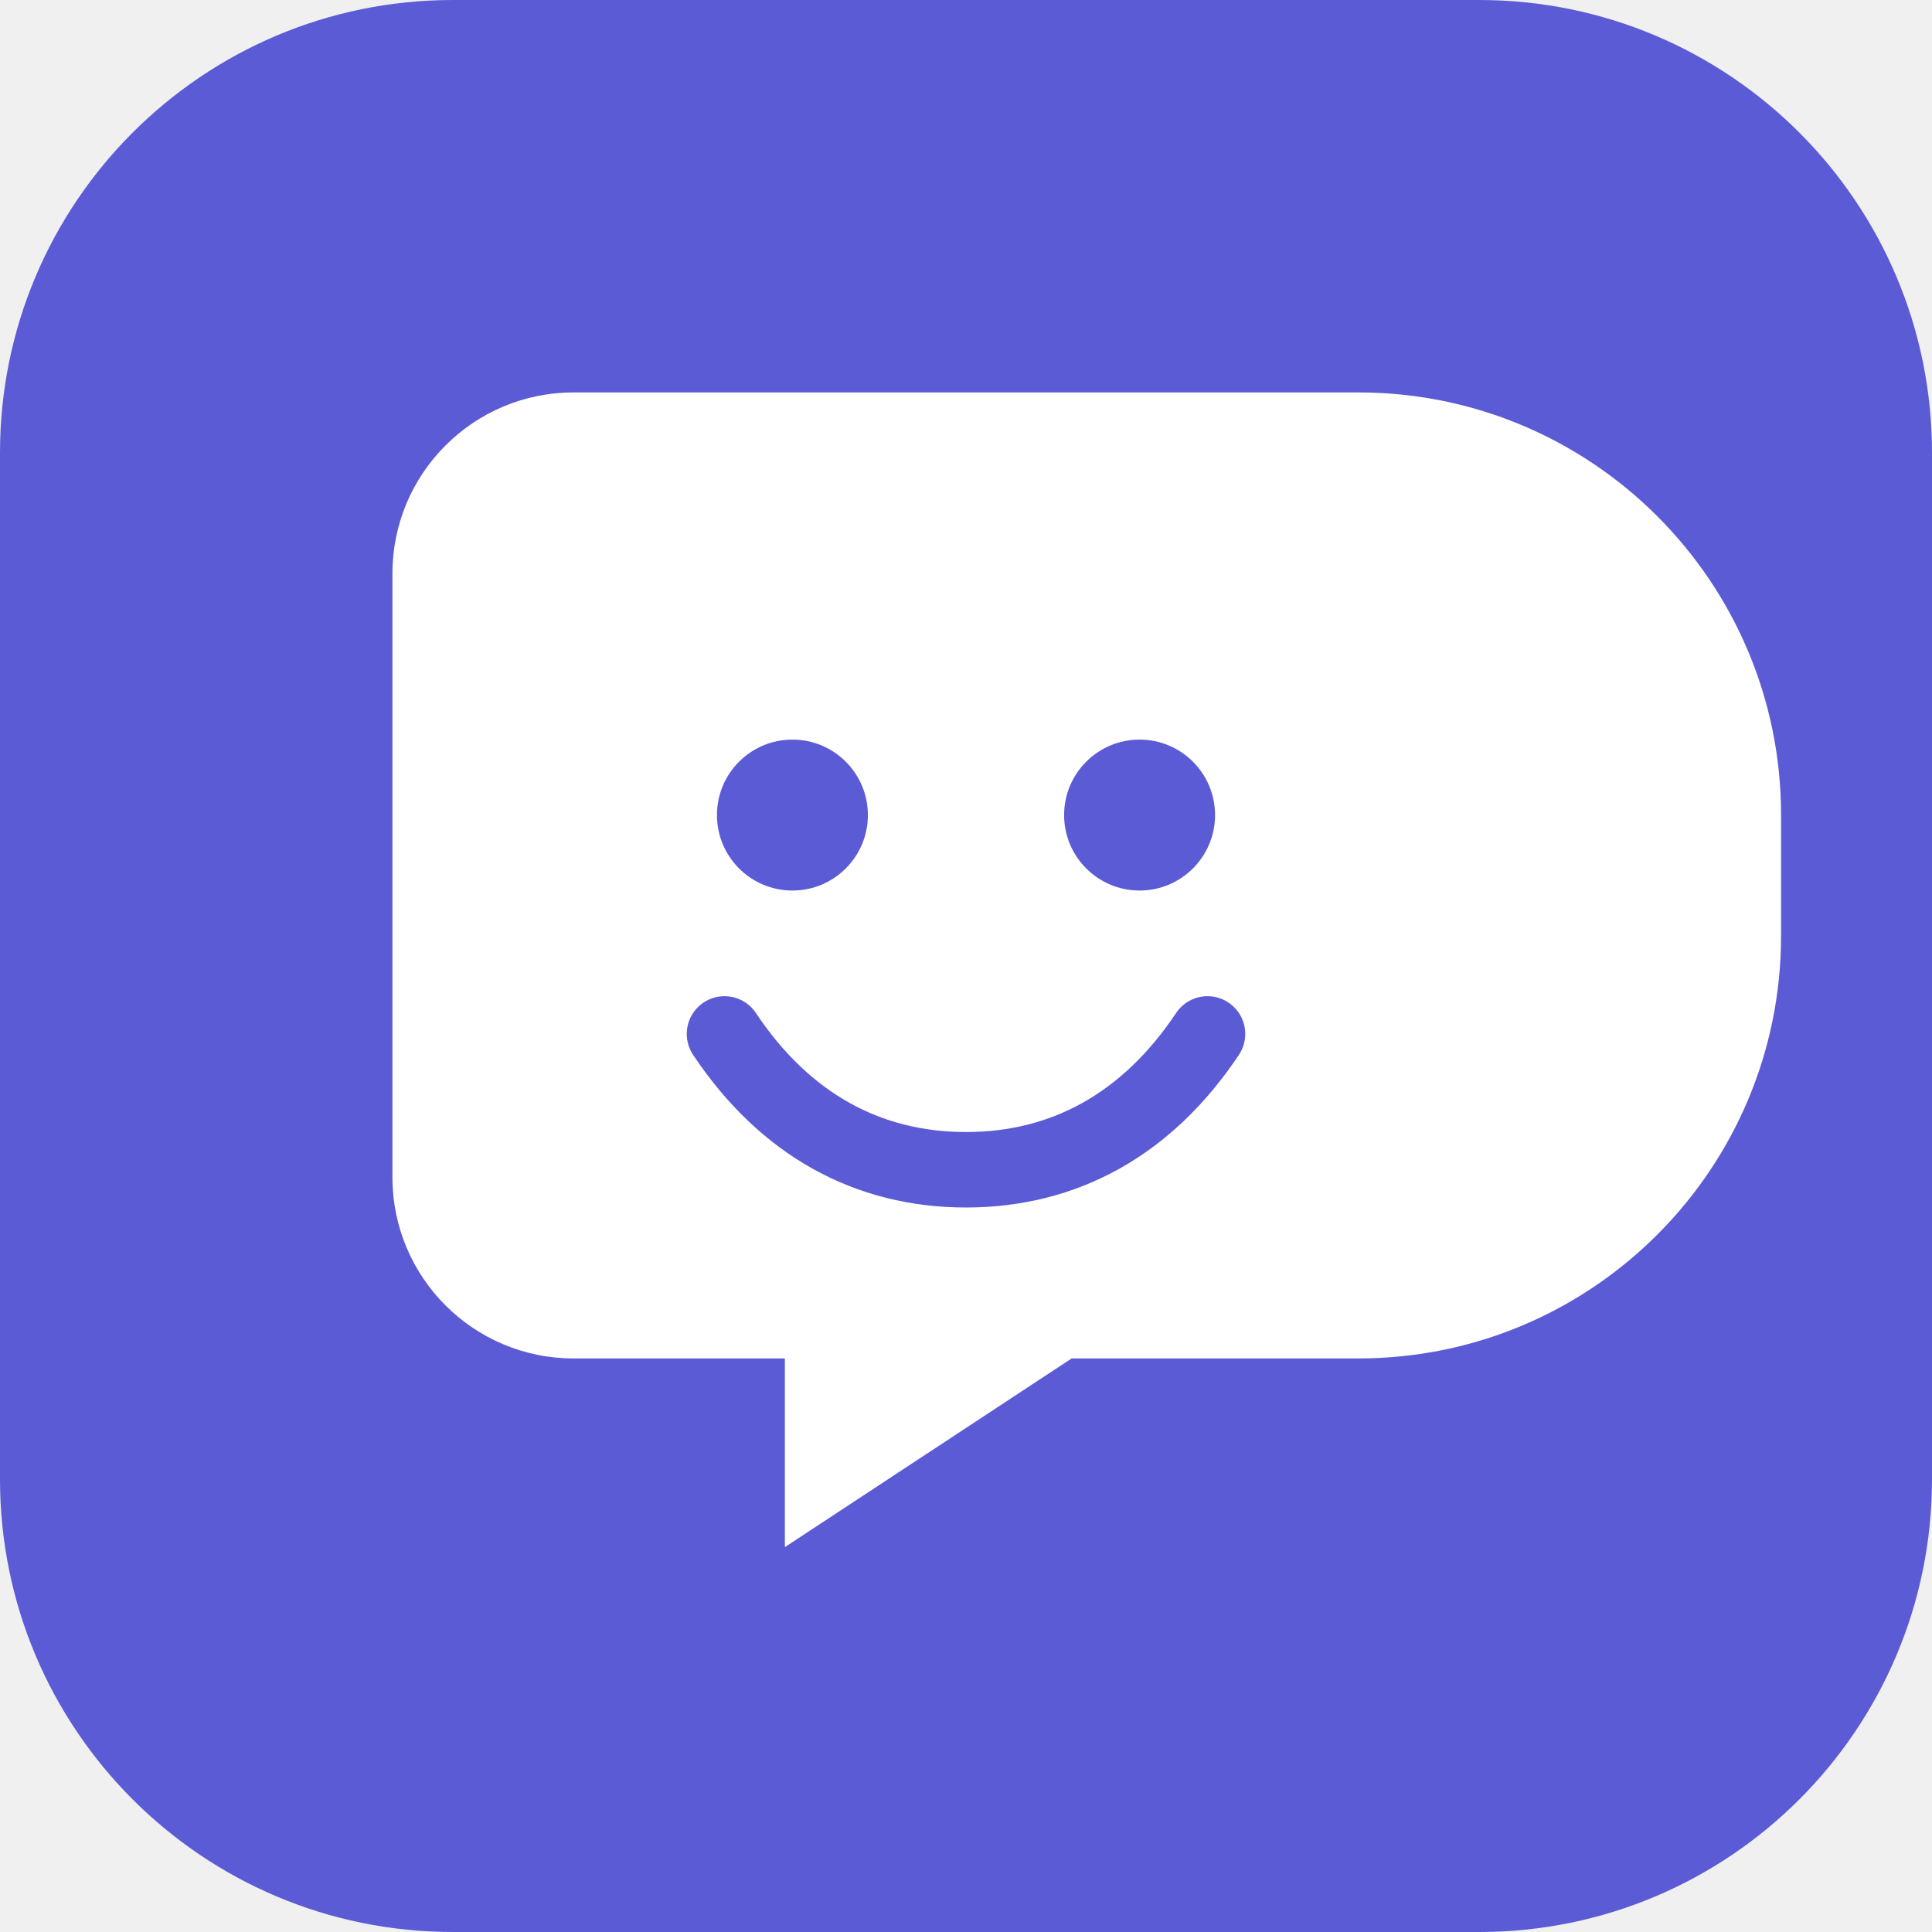
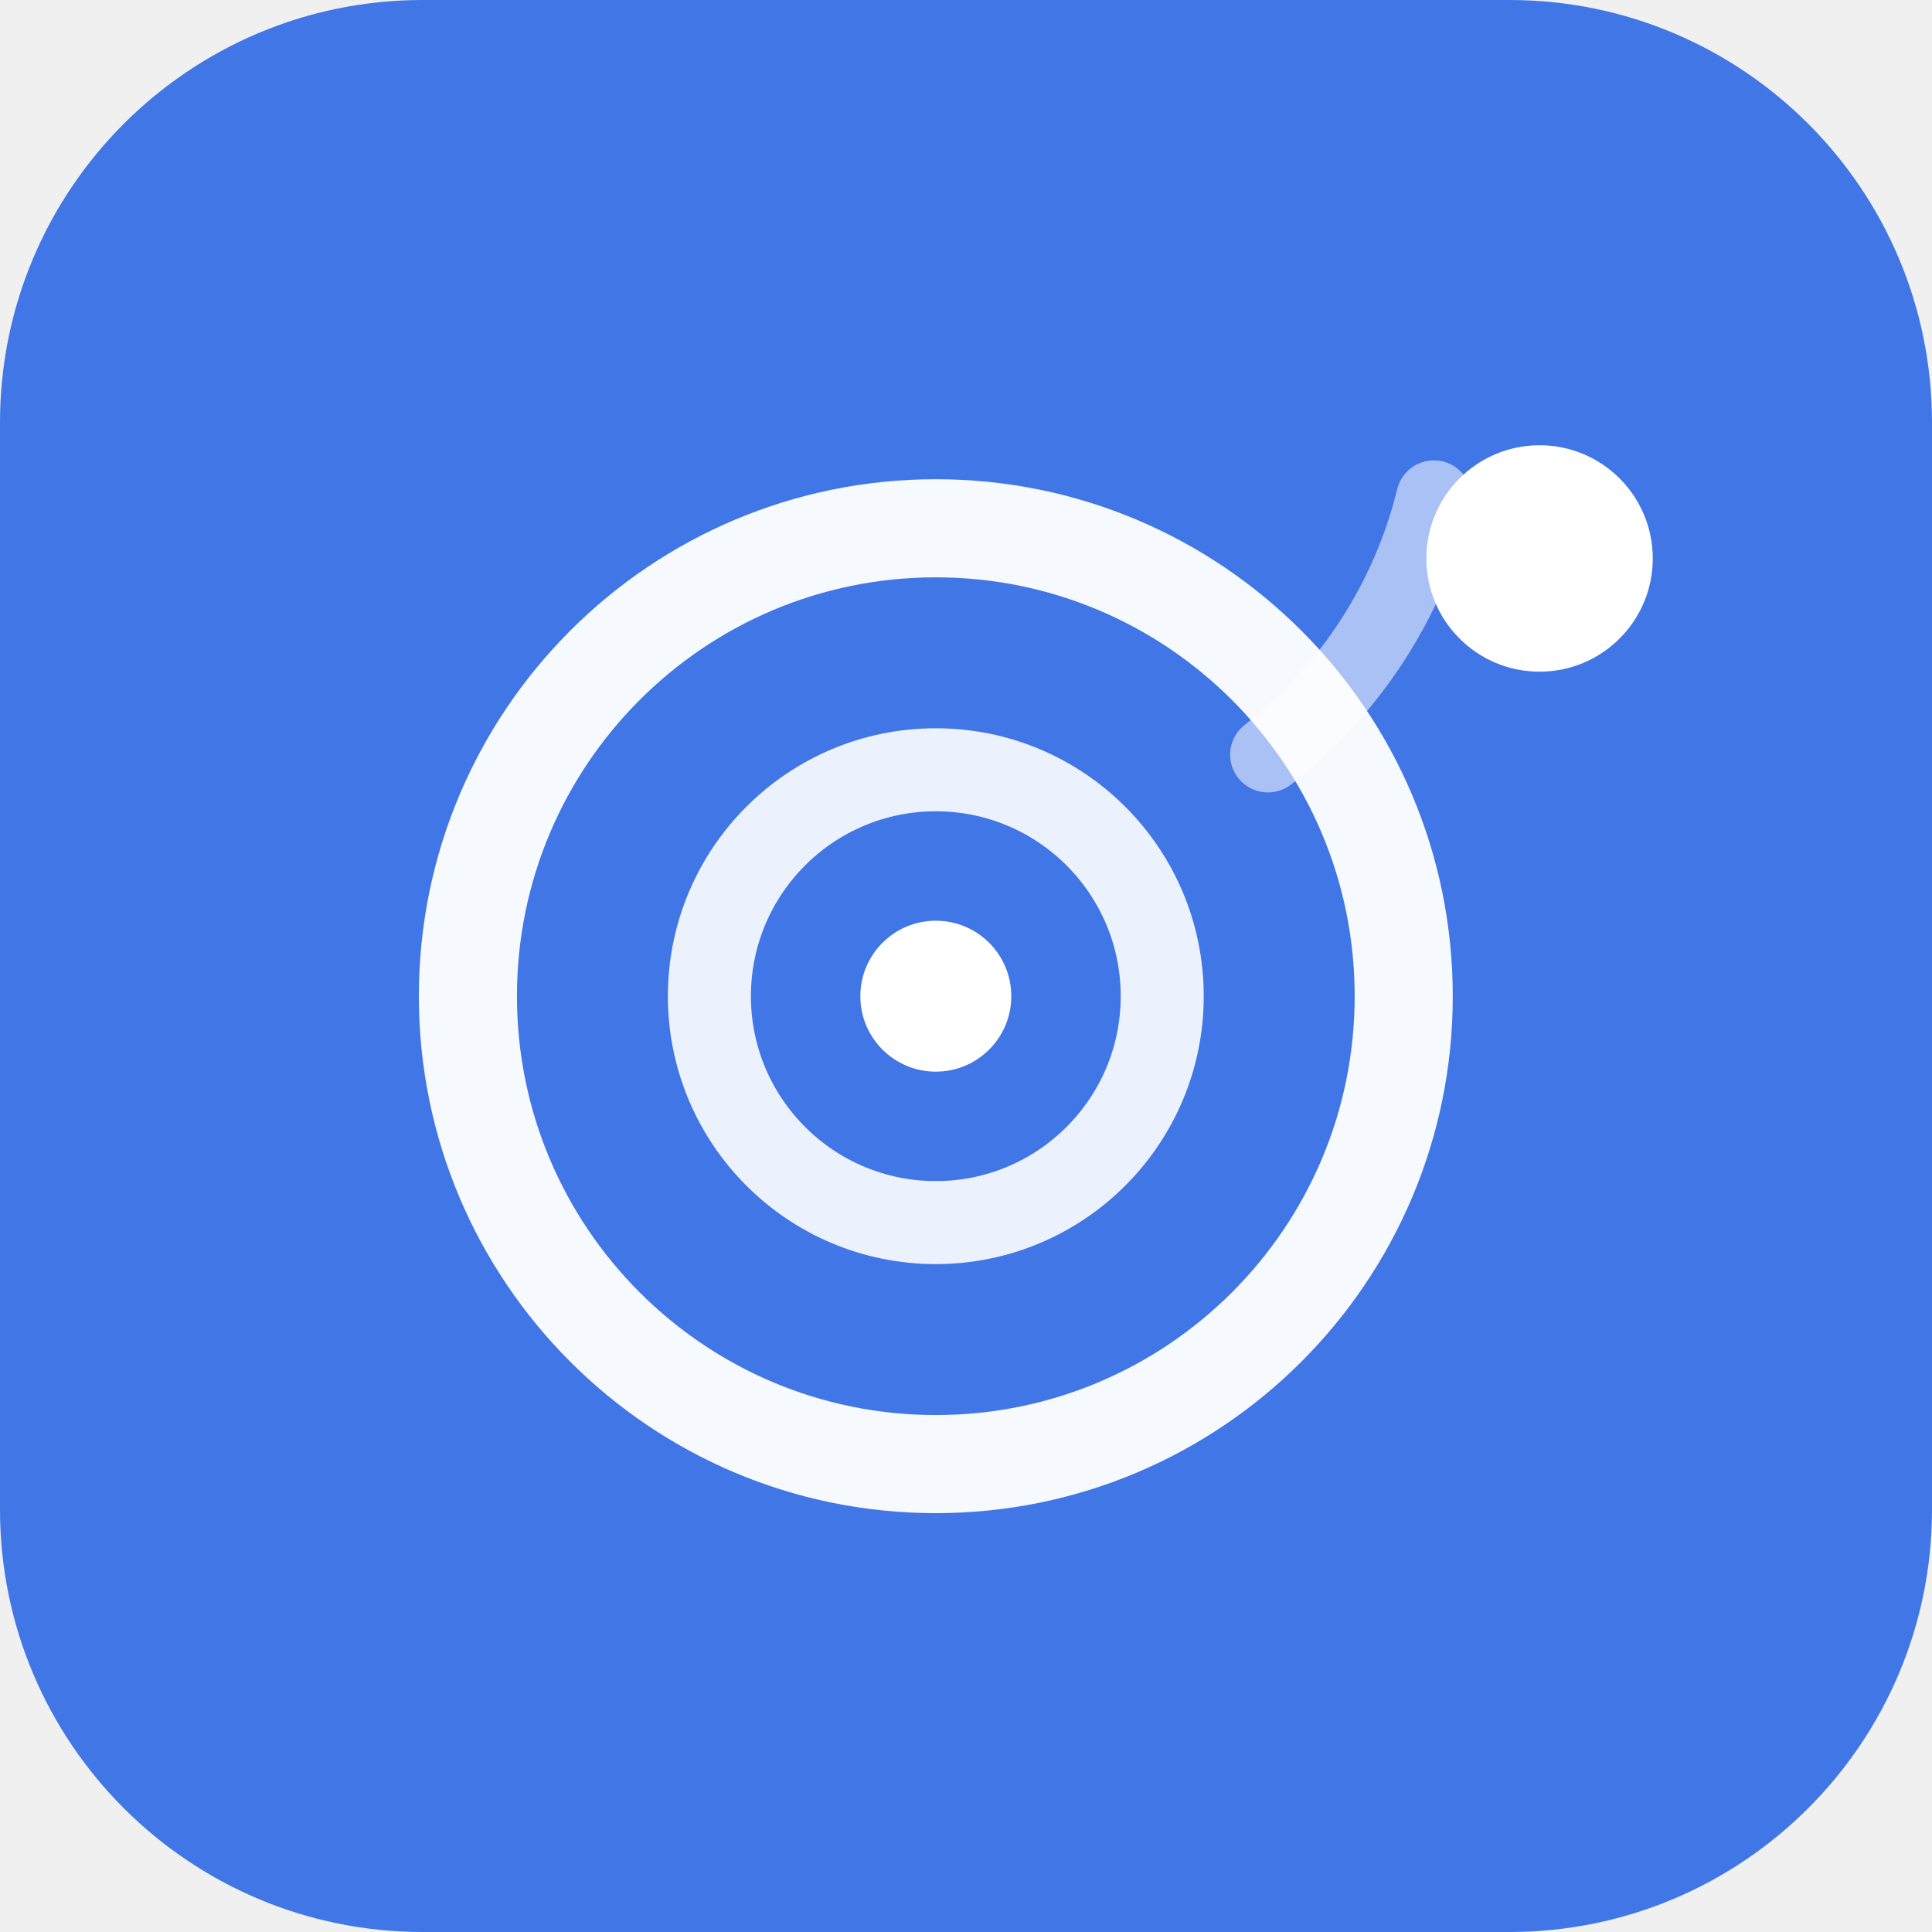
<svg xmlns="http://www.w3.org/2000/svg" viewBox="0 0 256 256" role="img" aria-label="YOLO logo">
-   <rect width="256" height="256" rx="60" fill="#5B5BD6" />
-   <path d="M52 76c0-13.255 10.745-24 24-24h104c30.928 0 56 25.072 56 56v16c0 30.928-25.072 56-56 56h-38l-38 25v-25H76c-13.255 0-24-10.745-24-24V76Z" fill="#FFFFFF" />
-   <circle cx="105" cy="108" r="10" fill="#5B5BD6" />
-   <circle cx="151" cy="108" r="10" fill="#5B5BD6" />
-   <path d="M96 137c8 12 19 18 32 18s24-6 32-18" fill="none" stroke="#5B5BD6" stroke-width="10" stroke-linecap="round" />
+   <rect width="256" height="256" rx="56" fill="#4176E6" />
+   <circle cx="124" cy="132" r="62" fill="none" stroke="#FFFFFF" stroke-width="13" opacity="0.95" />
+   <circle cx="124" cy="132" r="30" fill="none" stroke="#FFFFFF" stroke-width="11" opacity="0.9" />
+   <circle cx="124" cy="132" r="10" fill="#FFFFFF" />
+   <circle cx="204" cy="74" r="15" fill="#FFFFFF" />
+   <path d="M 168 100 A 62 62 0 0 0 190 66" fill="none" stroke="#FFFFFF" stroke-width="10" stroke-linecap="round" opacity="0.55" />
</svg>
